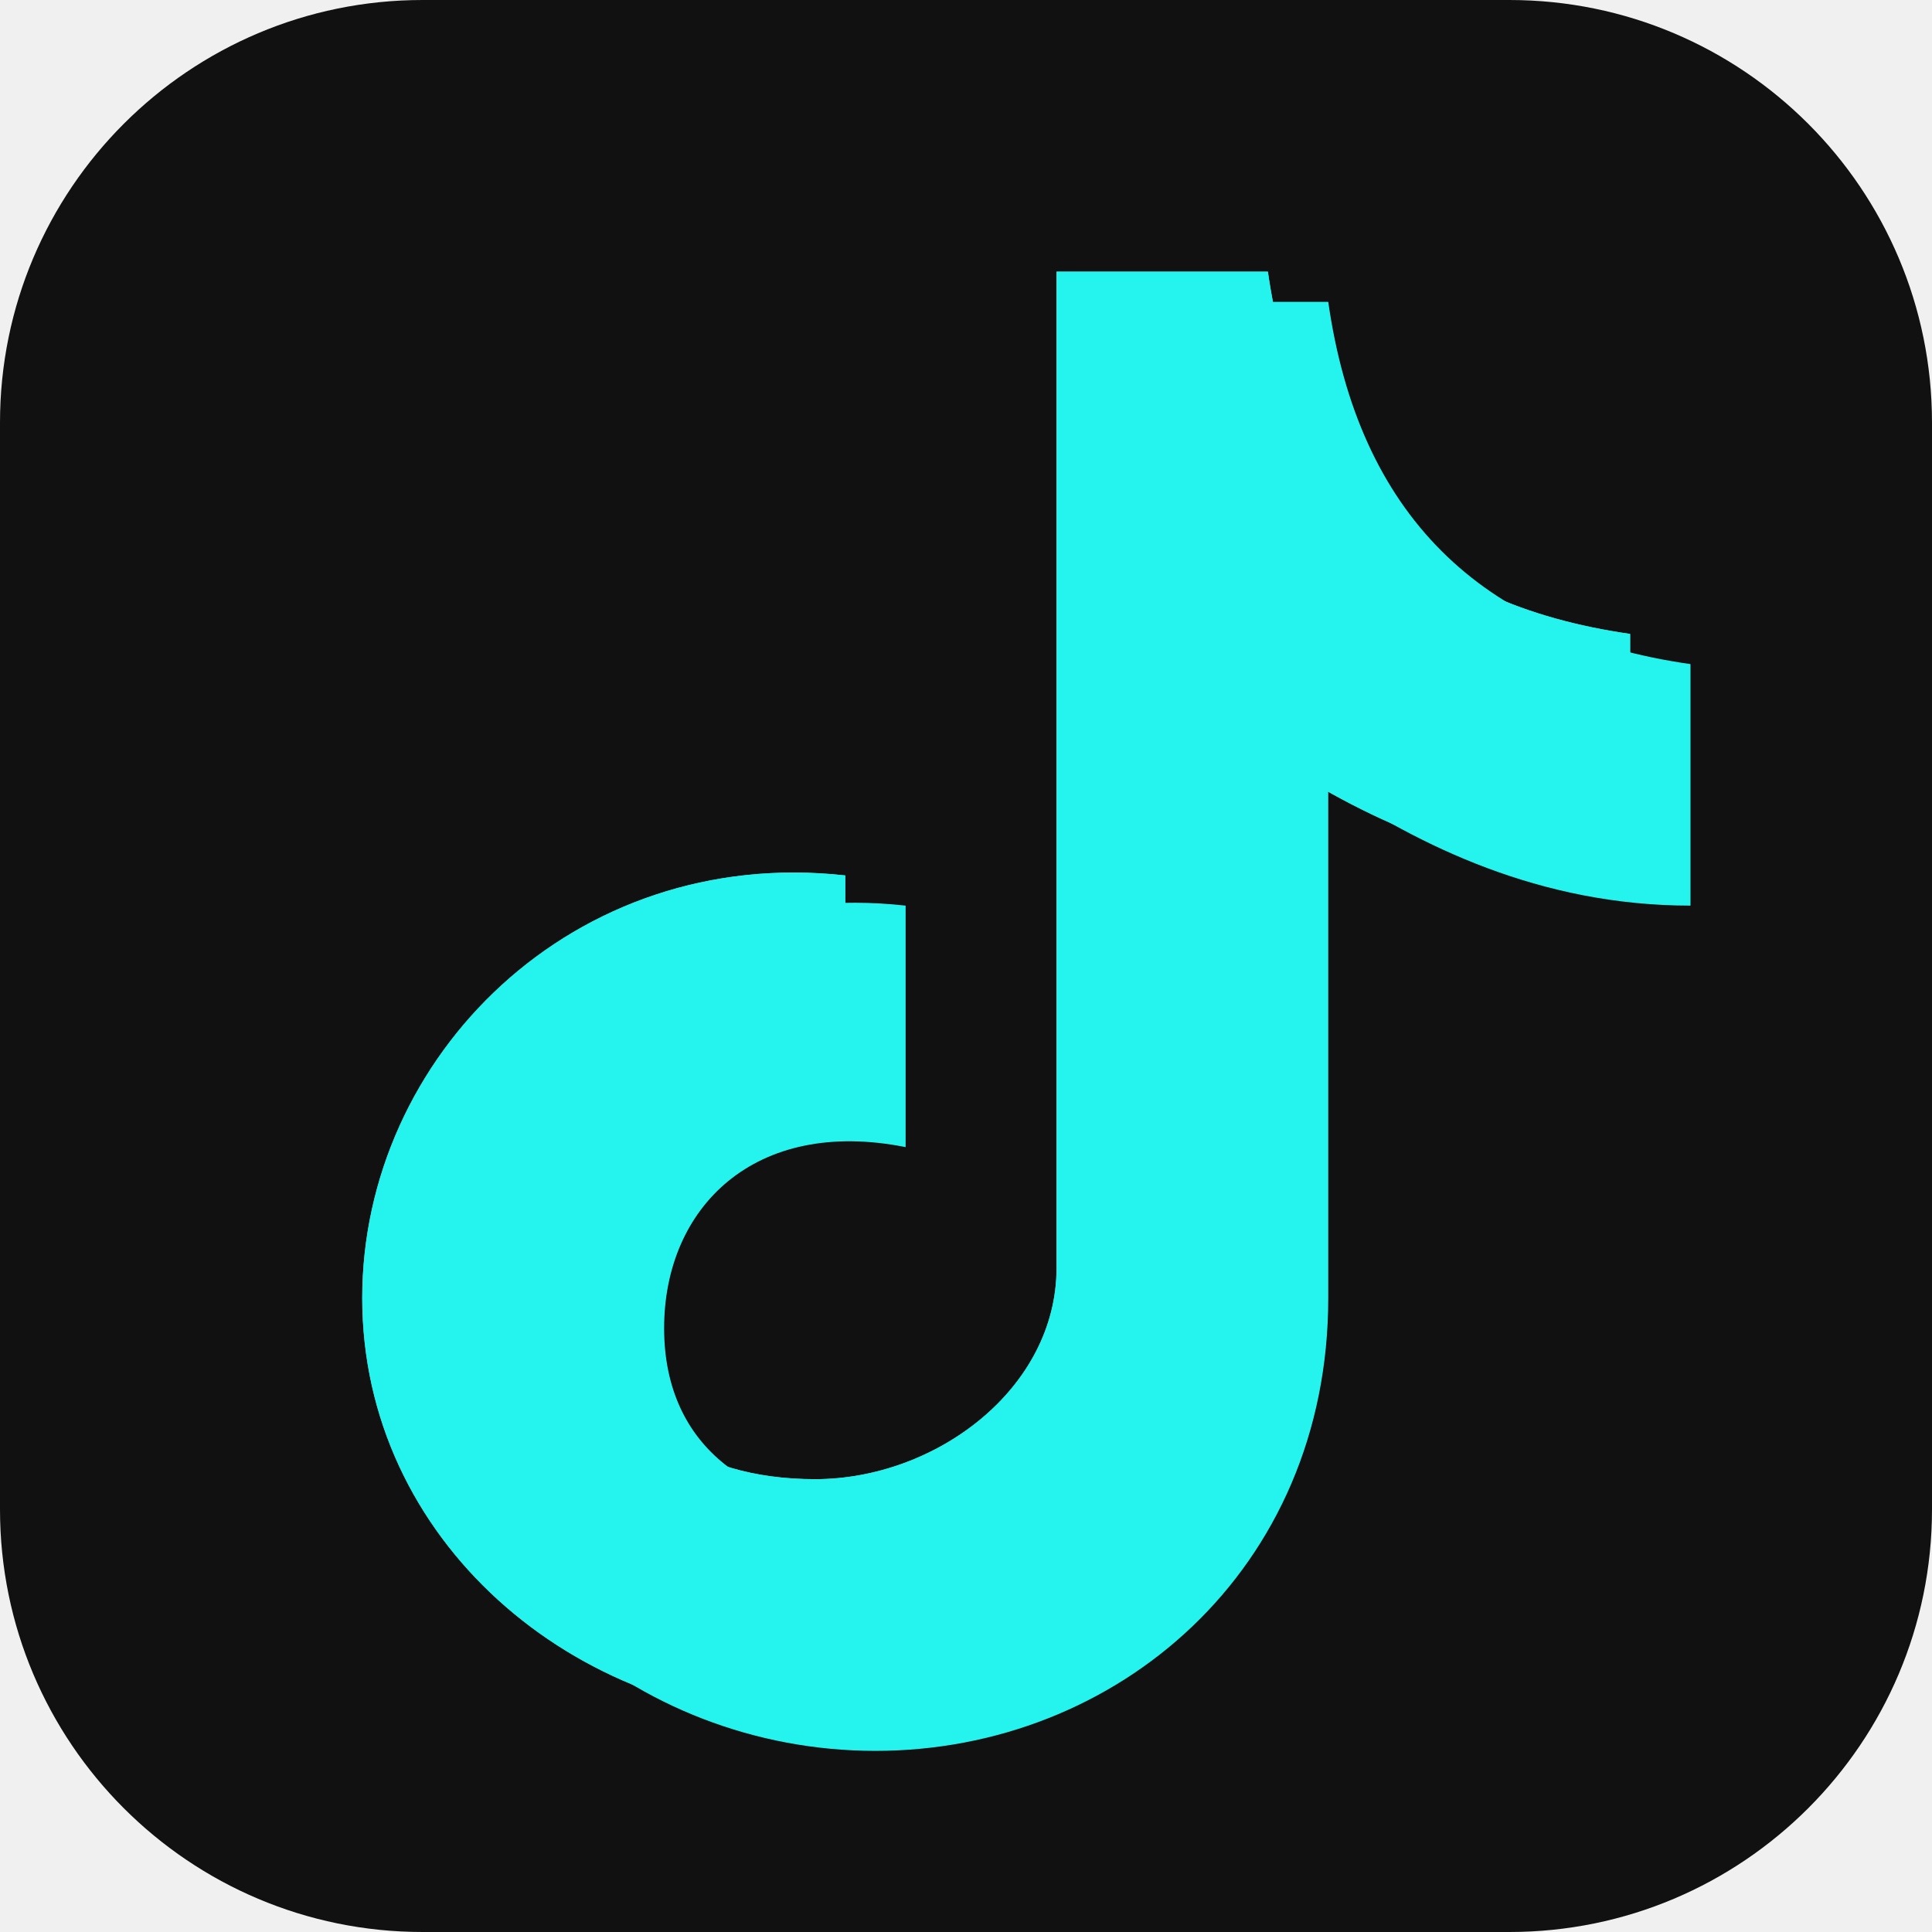
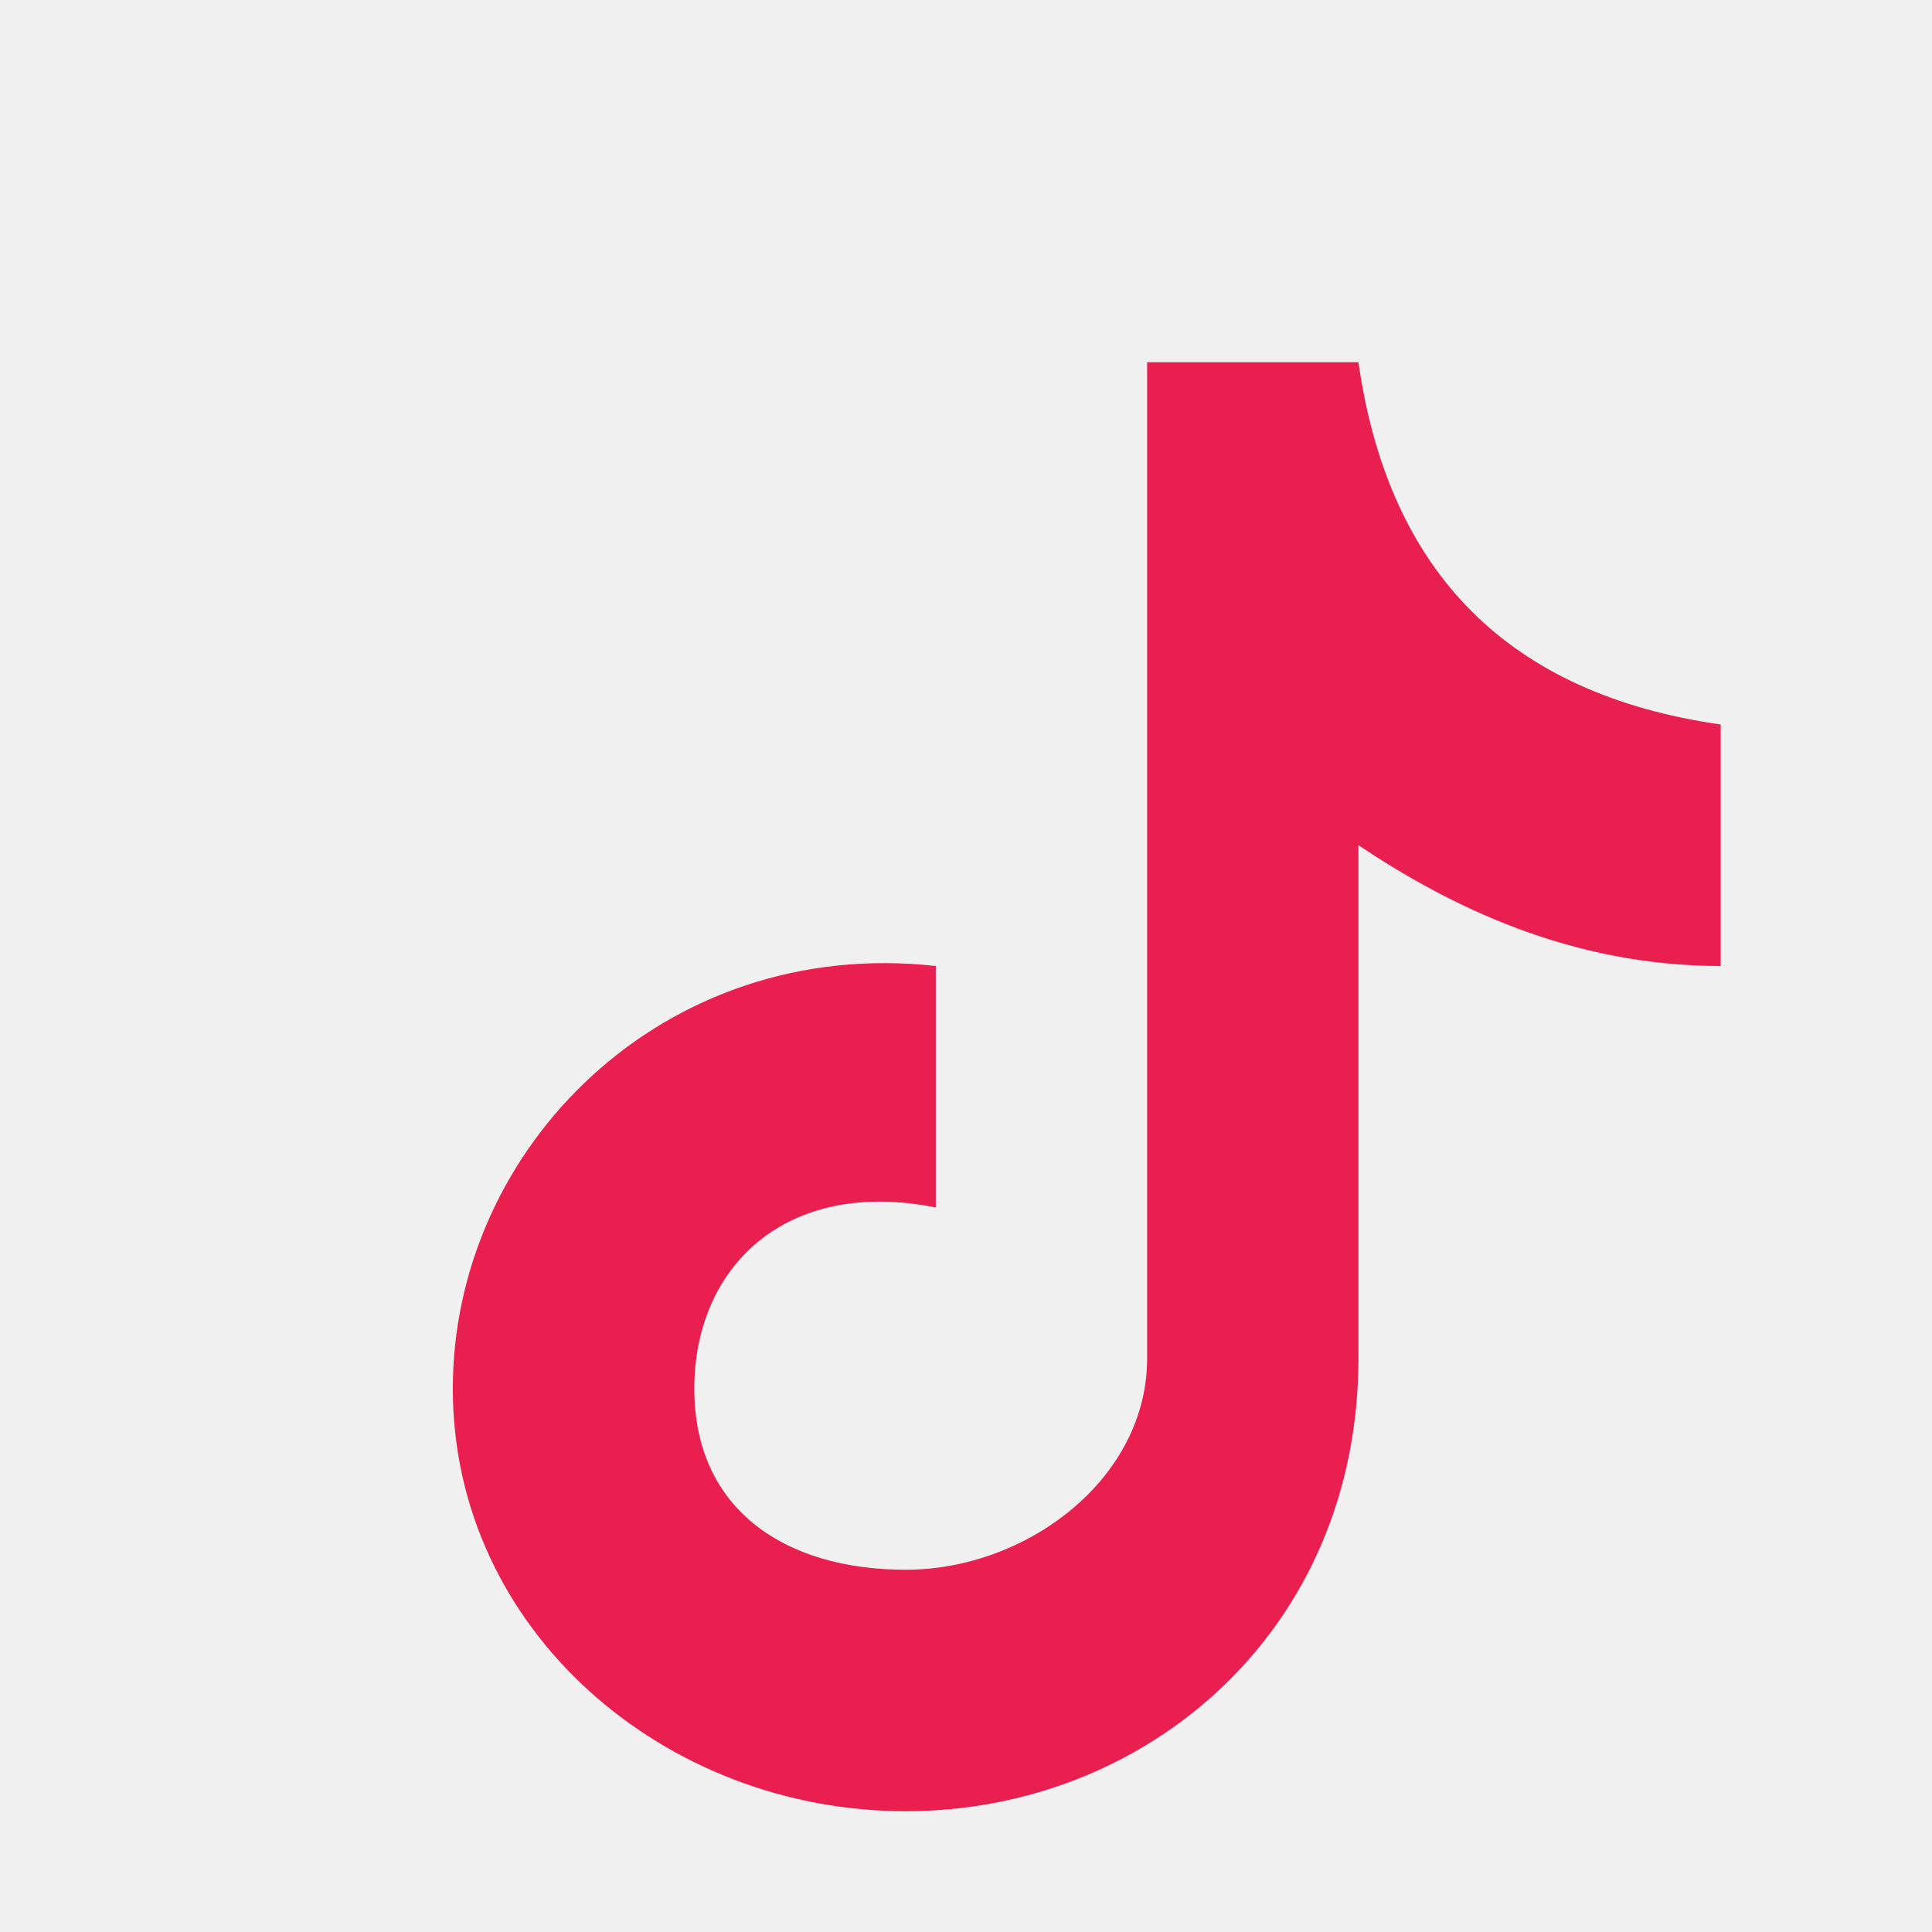
<svg xmlns="http://www.w3.org/2000/svg" viewBox="0 0 64 64">
-   <rect width="64" height="64" rx="14" fill="#111111" />
-   <path id="n" d="M38 12h7c1 7 5 11 12 12v8c-5 0-9-2-12-4v17c0 9-7 15-15 15S15 54 15 46s7-15 16-14v8c-5-1-8 2-8 6s3 6 7 6 8-3 8-7Z" fill="#25f4ee" transform="translate(-3 -3)" />
-   <use href="#n" fill="#fe2c55" transform="translate(2 1)" />
-   <use href="#n" fill="#fff" />
+   <path d="M38 12h7c1 7 5 11 12 12v8c-5 0-9-2-12-4v17c0 9-7 15-15 15S15 54 15 46s7-15 16-14v8c-5-1-8 2-8 6s3 6 7 6 8-3 8-7Z" fill="#e91f50" />
</svg>
